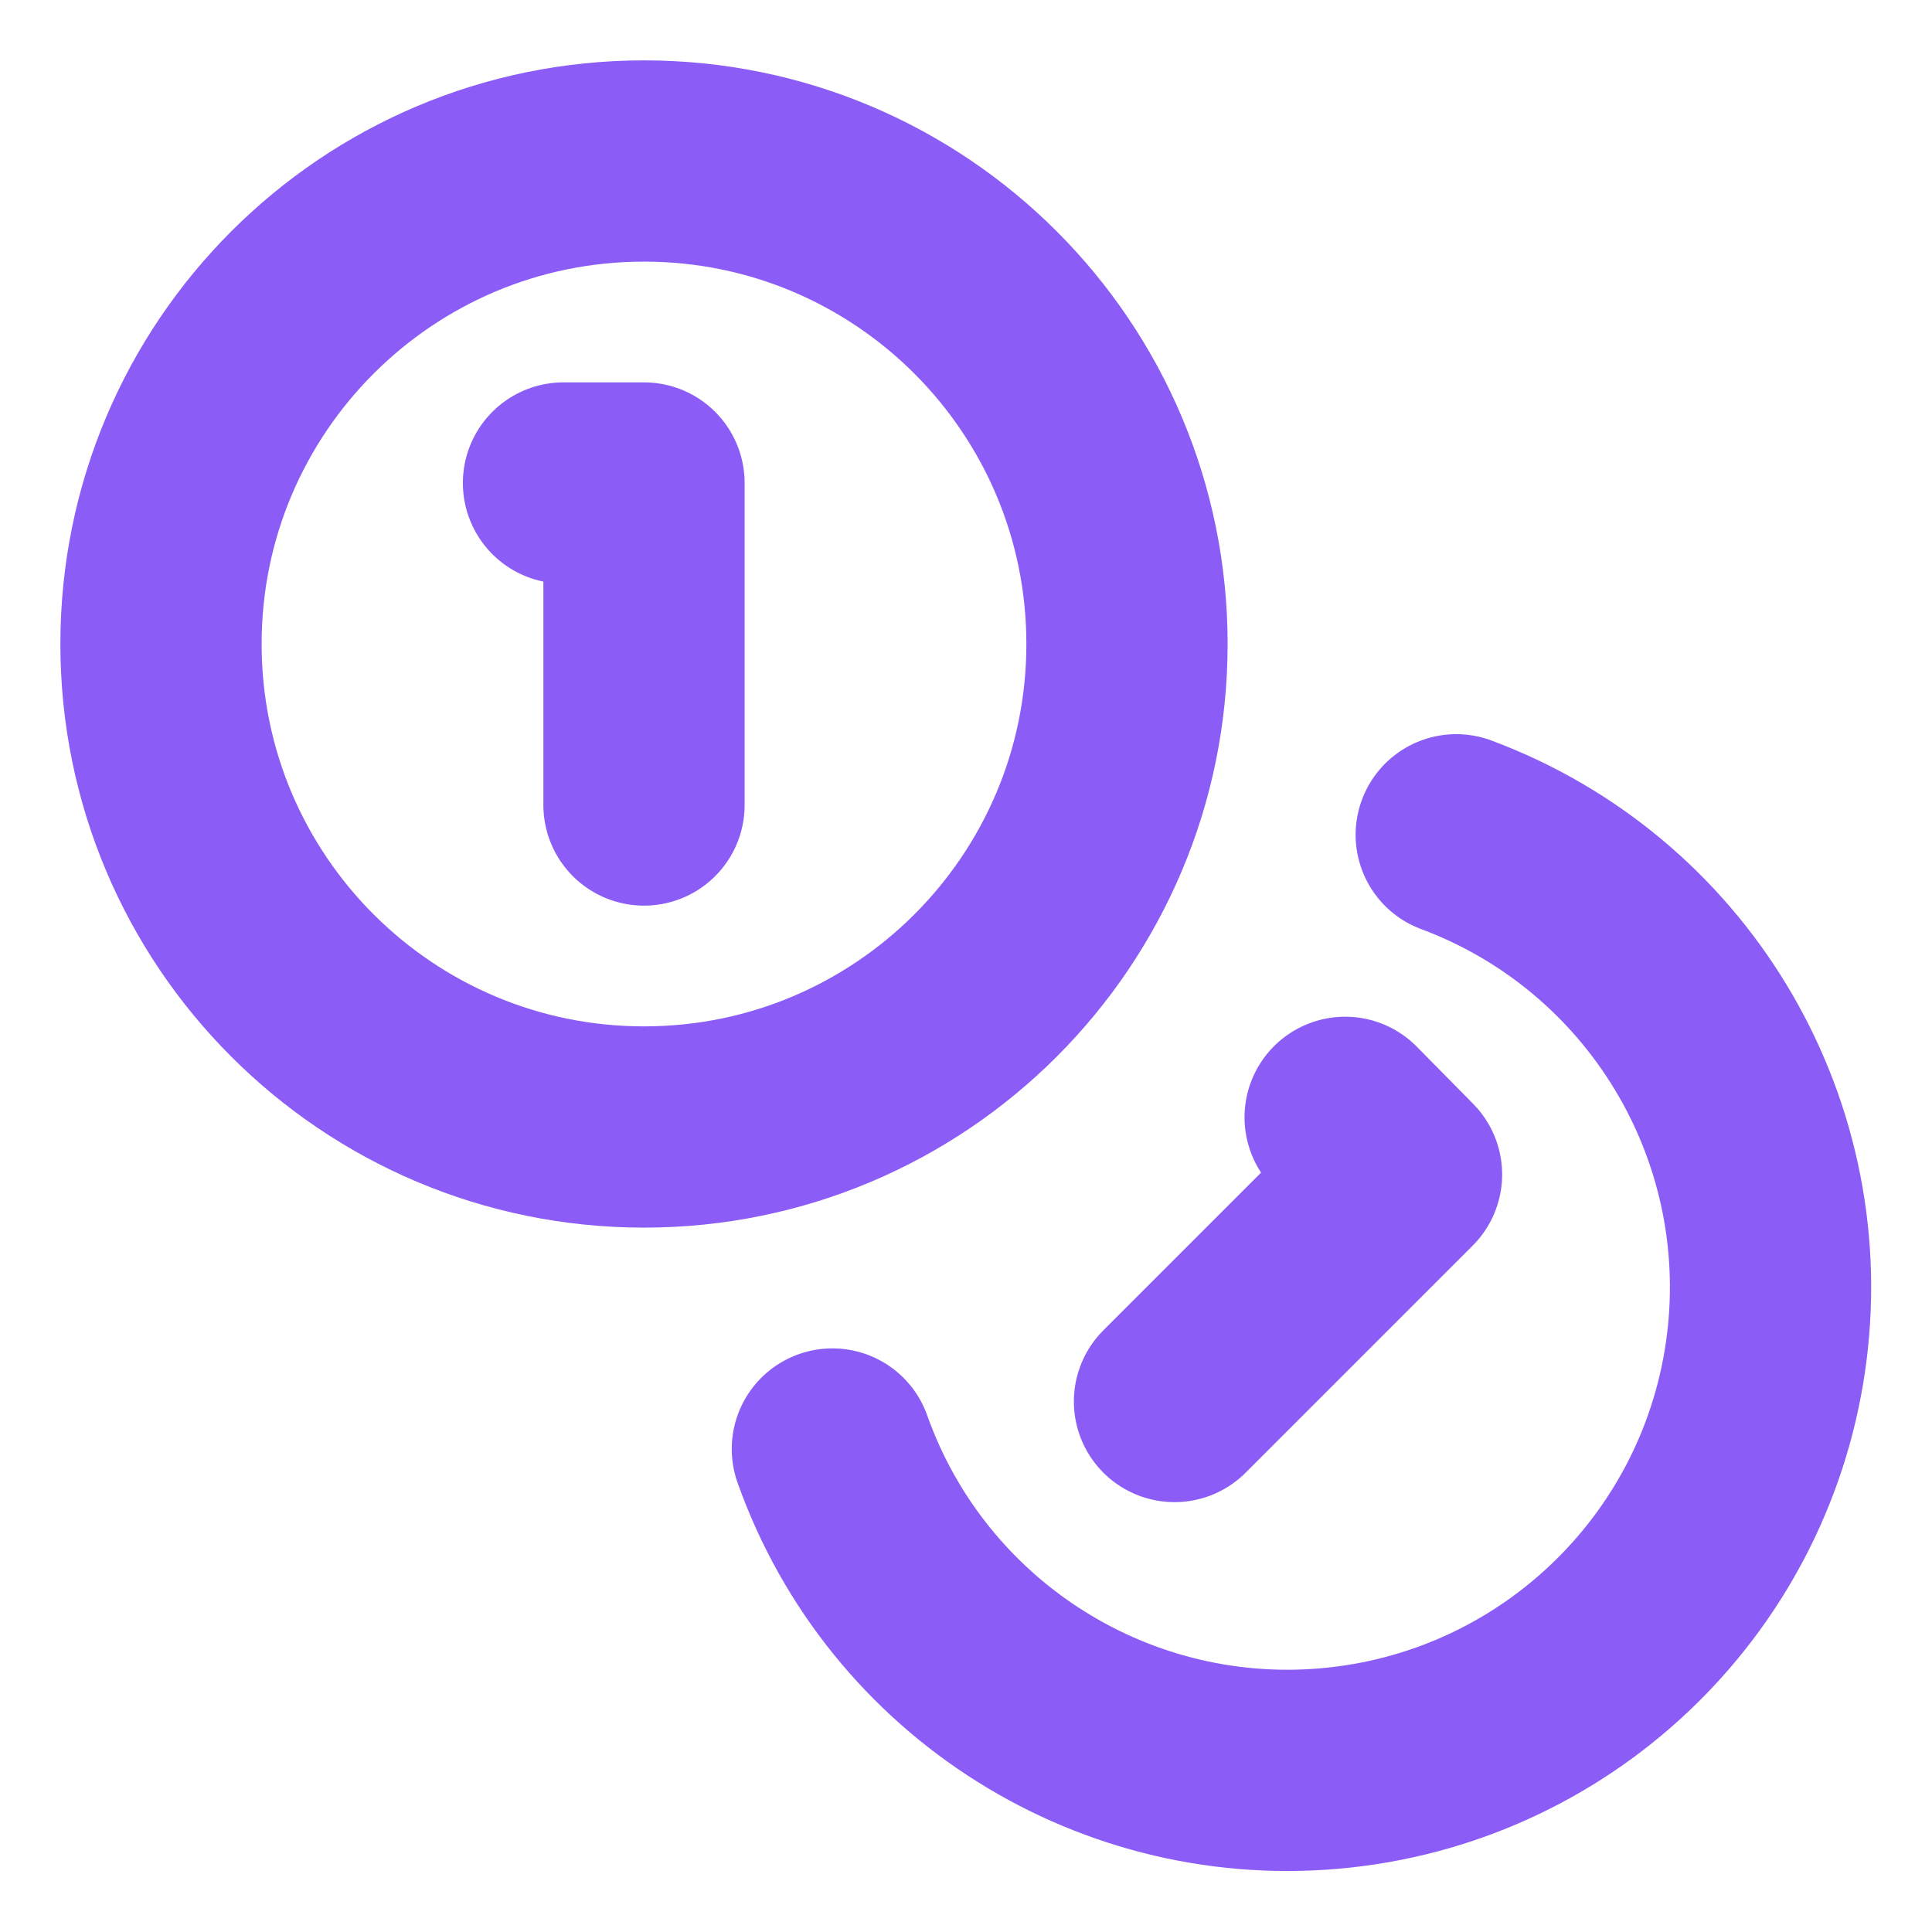
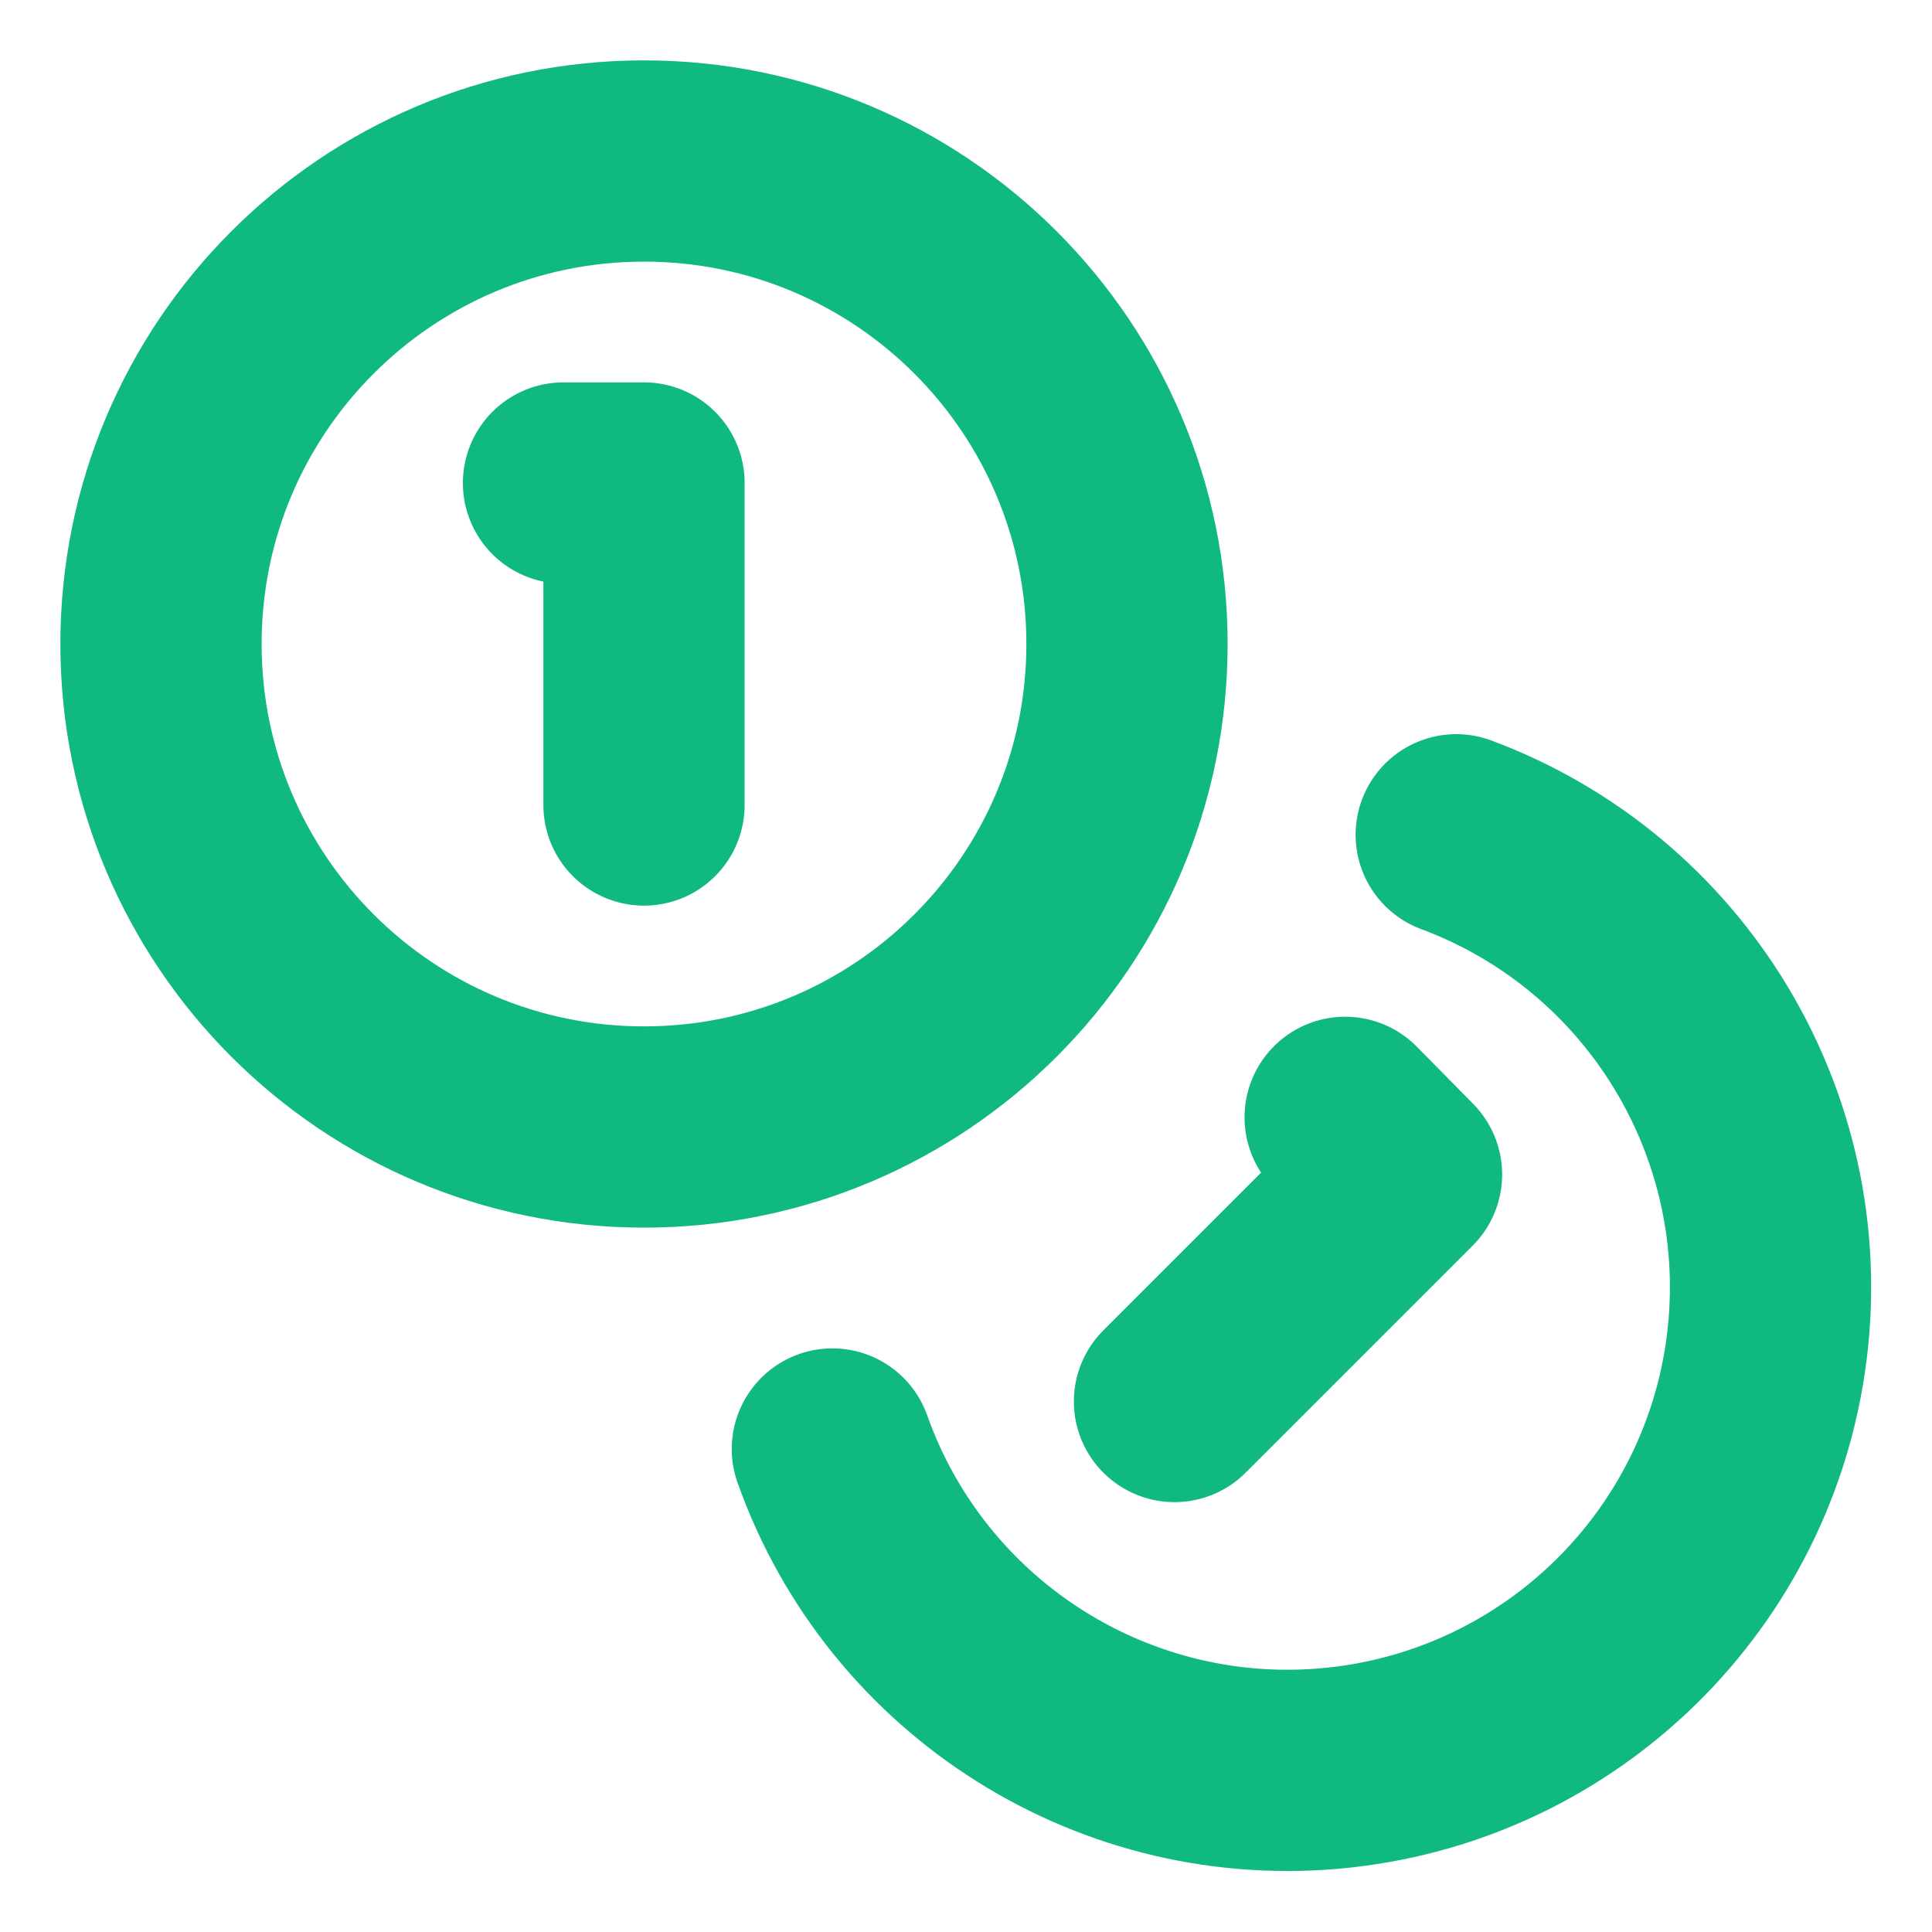
- <svg xmlns="http://www.w3.org/2000/svg" class="lucide lucide-coins" width="24" height="24" viewBox="0 0 24 24" fill="none" stroke="#8b5cf6" stroke-width="2.5" stroke-linecap="round" stroke-linejoin="round">
+ <svg xmlns="http://www.w3.org/2000/svg" class="lucide lucide-coins" width="24" height="24" viewBox="0 0 24 24" fill="none" stroke="#10b981" stroke-width="2.5" stroke-linecap="round" stroke-linejoin="round">
  <circle cx="8" cy="8" r="6" />
  <path d="M18.09 10.37A6 6 0 1 1 10.34 18" />
  <path d="M7 6h1v4" />
  <path d="m16.71 13.88.7.71-2.82 2.82" />
</svg>
